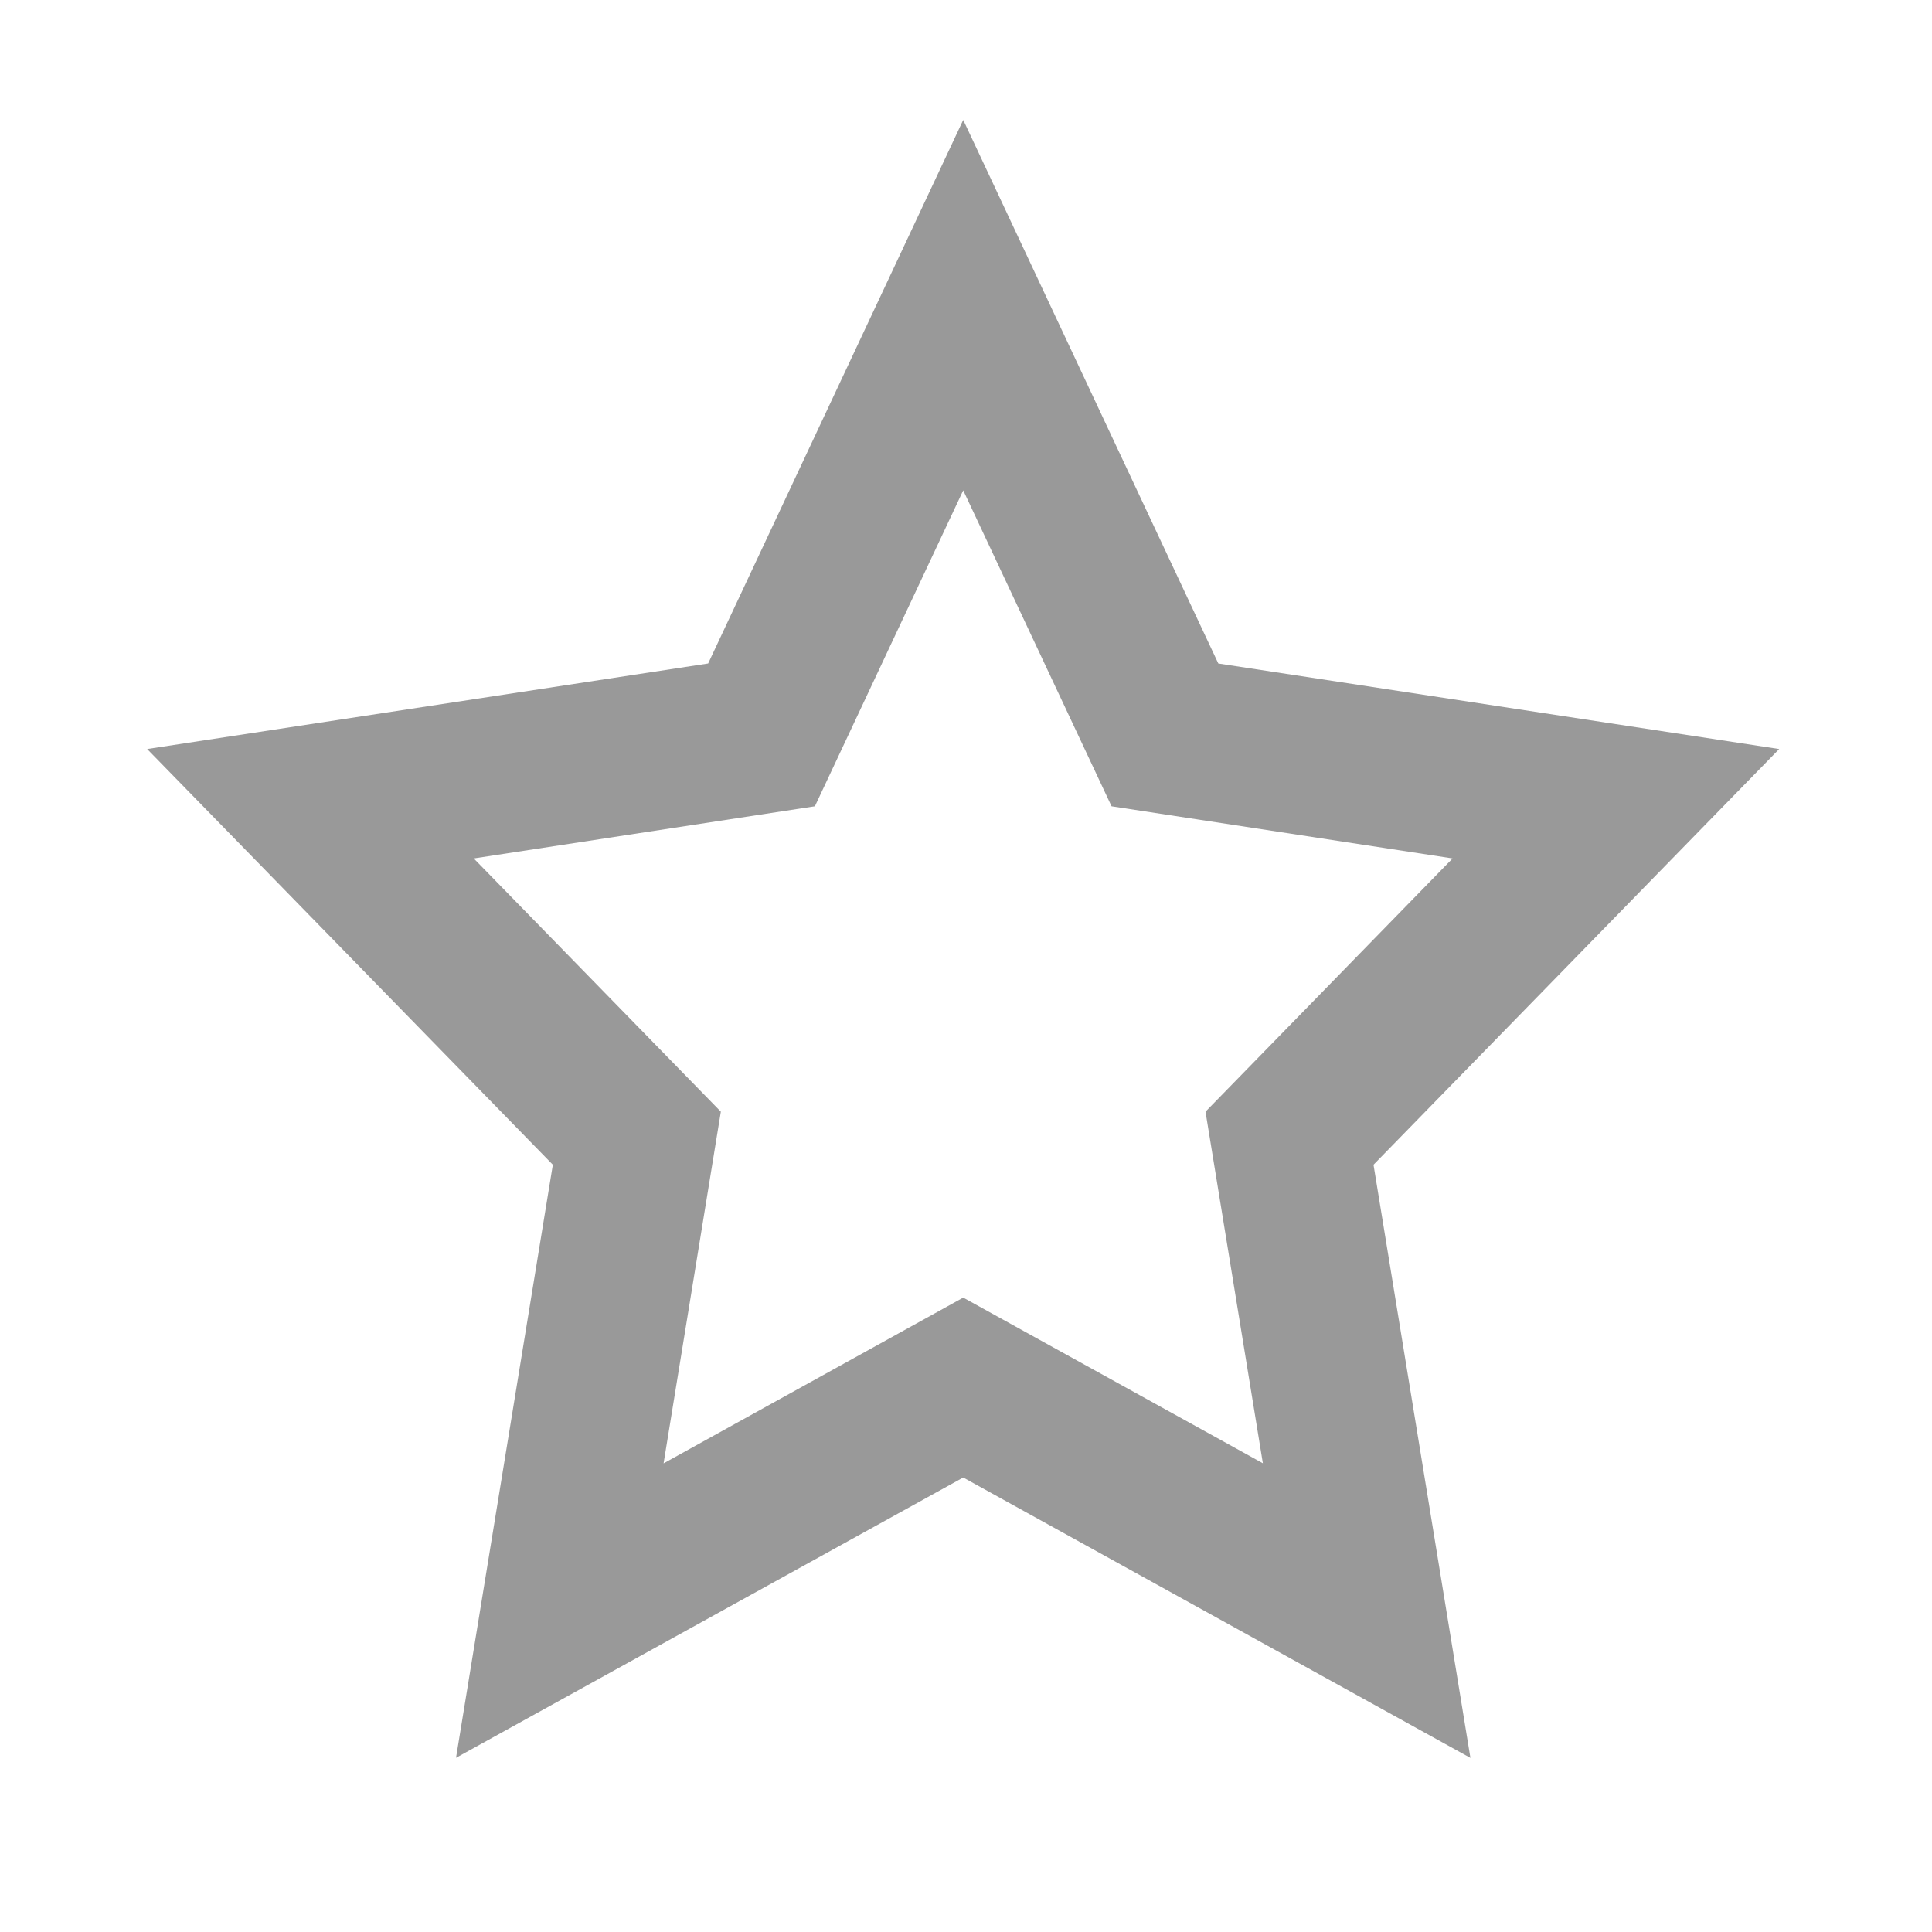
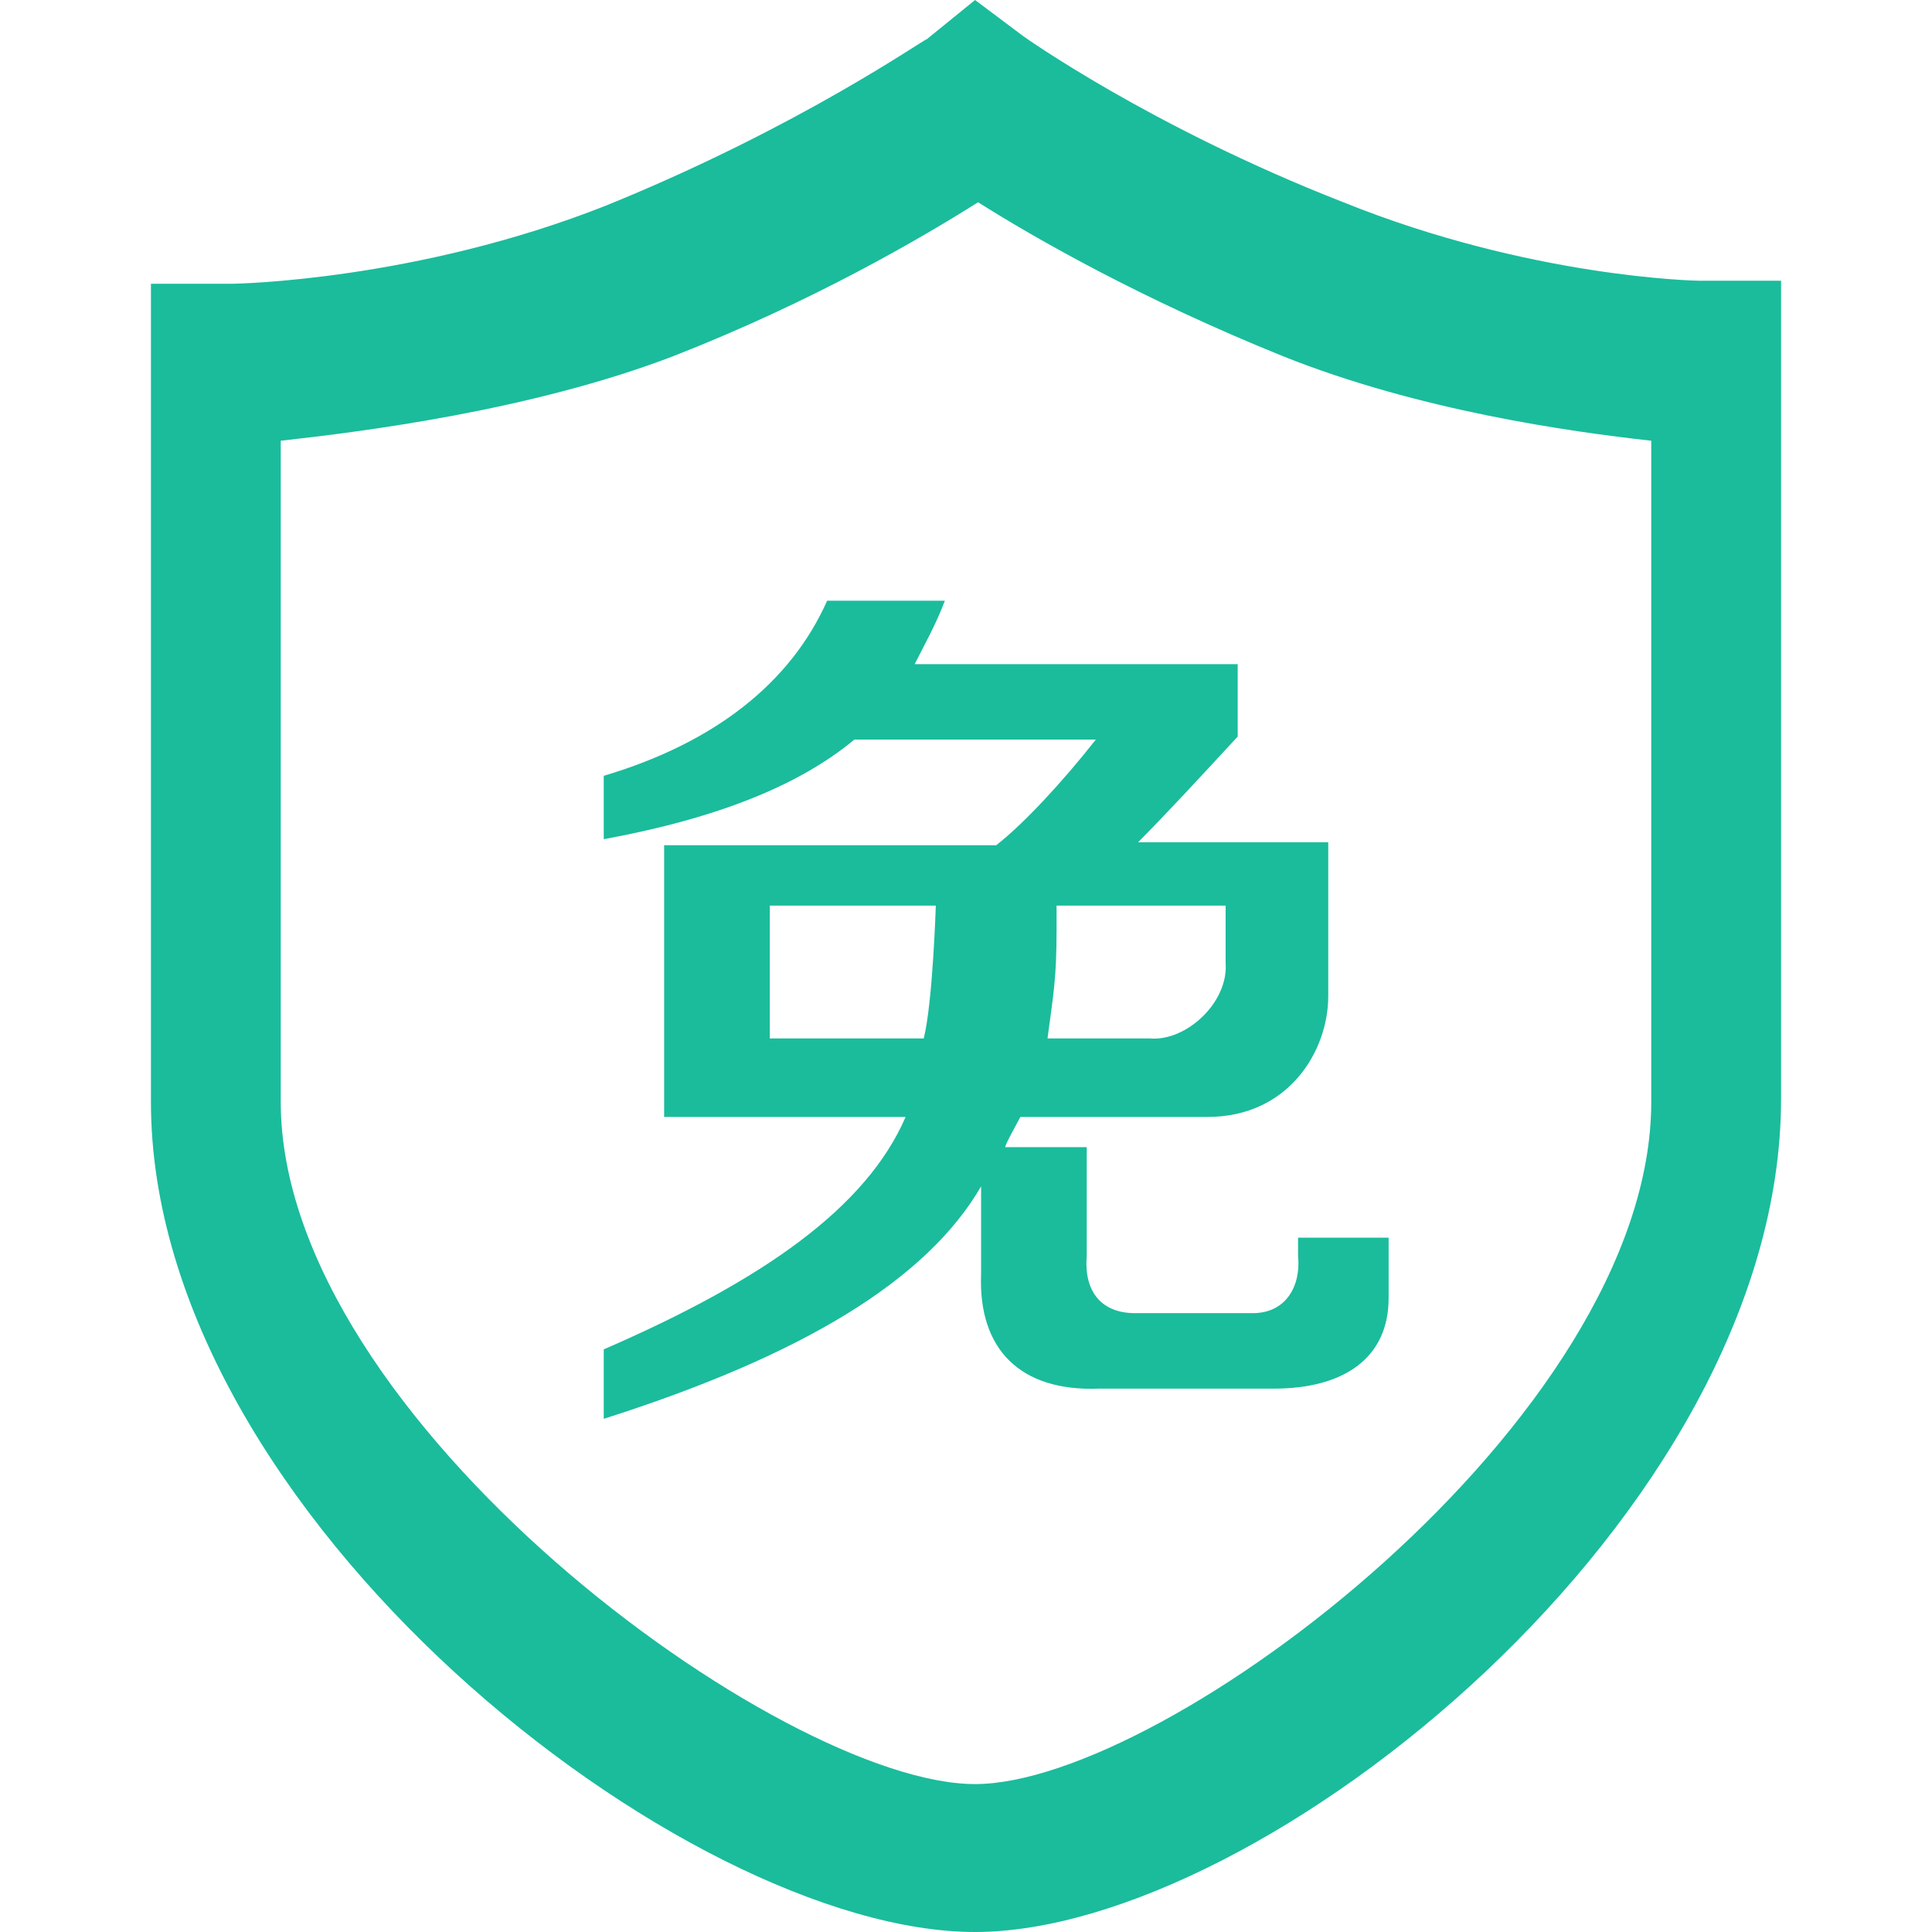
- <svg xmlns="http://www.w3.org/2000/svg" t="1494401957037" class="icon" style="" viewBox="0 0 1024 1024" version="1.1" p-id="10981" width="32" height="32">
+ <svg xmlns="http://www.w3.org/2000/svg" t="1494399607177" class="icon" style="" viewBox="0 0 1024 1024" version="1.1" p-id="3449" width="32" height="32">
  <defs>
    <style type="text/css" />
  </defs>
-   <path d="M779.355 931.721L510.528 783.109 241.702 931.667l51.311-314.329-215.018-220.338 297.333-45.339L510.528 63.559l135.2 288.103 297.28 45.339-215.018 220.338 51.365 314.383zM251.095 454.99L382.061 589.213l-30.352 186.402 158.82-87.853 158.82 87.799-30.407-186.348 130.966-134.224-180.757-27.637-78.623-167.453-78.623 167.453-180.811 27.638z" p-id="10982" fill="#999999" />
+   <path d="M516.8 1024C363.2 1024 80 803.2 80 584L80 150.4l43.2 0c1.6 0 97.6-1.6 198.4-41.6 102.4-41.6 168-88 169.6-88L516.8 0l25.6 19.2c0 0 67.2 48 169.6 88 99.2 40 187.2 41.6 188.8 41.6l43.2 0 0 433.6C944 803.2 668.8 1024 516.8 1024L516.8 1024 516.8 1024 516.8 1024zM148.8 233.6l0 350.4c0 168 265.6 361.6 368 361.6 100.8 0 358.4-193.6 358.4-361.6L875.2 233.6c-43.2-4.8-123.2-16-195.2-44.8-75.2-30.4-131.2-62.4-161.6-81.6-30.4 19.2-88 52.8-161.6 81.6C281.6 217.6 192 228.8 148.8 233.6L148.8 233.6 148.8 233.6 148.8 233.6z" p-id="3450" fill="#1ABC9C" />
+   <path d="M320 444.8l0-33.6c59.2-17.6 99.2-49.6 118.4-92.8l62.4 0c-4.8 12.8-11.2 24-16 33.6L656 352l0 38.4c-19.2 20.8-38.4 41.6-52.8 56L704 446.4 704 528c0 28.8-20.8 64-64 64l-99.2 0c-1.6 3.2-8 14.4-8 16L576 608l0 57.6c-1.6 19.2 8 30.4 25.6 30.4l62.4 0c17.6 0 25.6-14.4 24-30.4L688 656l48 0 0 32c0 32-24 48-60.8 48l-92.8 0c-41.6 1.6-64-20.8-62.4-60.8l0-46.4c-28.8 49.6-94.4 89.6-200 123.2l0-36.8c84.8-36.8 139.2-75.2 160-123.2l-128 0 0-144 176 0c14.4-11.2 35.2-33.6 52.8-56l-128 0C424 416 380.8 433.6 320 444.8zM408 550.4l81.6 0C494.4 531.2 496 480 496 480l-88 0L408 550.4zM649.6 480 560 480l0 12.8c0 25.6-1.6 33.6-4.8 57.6l54.4 0c19.2 1.6 41.6-19.2 40-40L649.6 480z" p-id="3451" fill="#1ABC9C" />
</svg>
